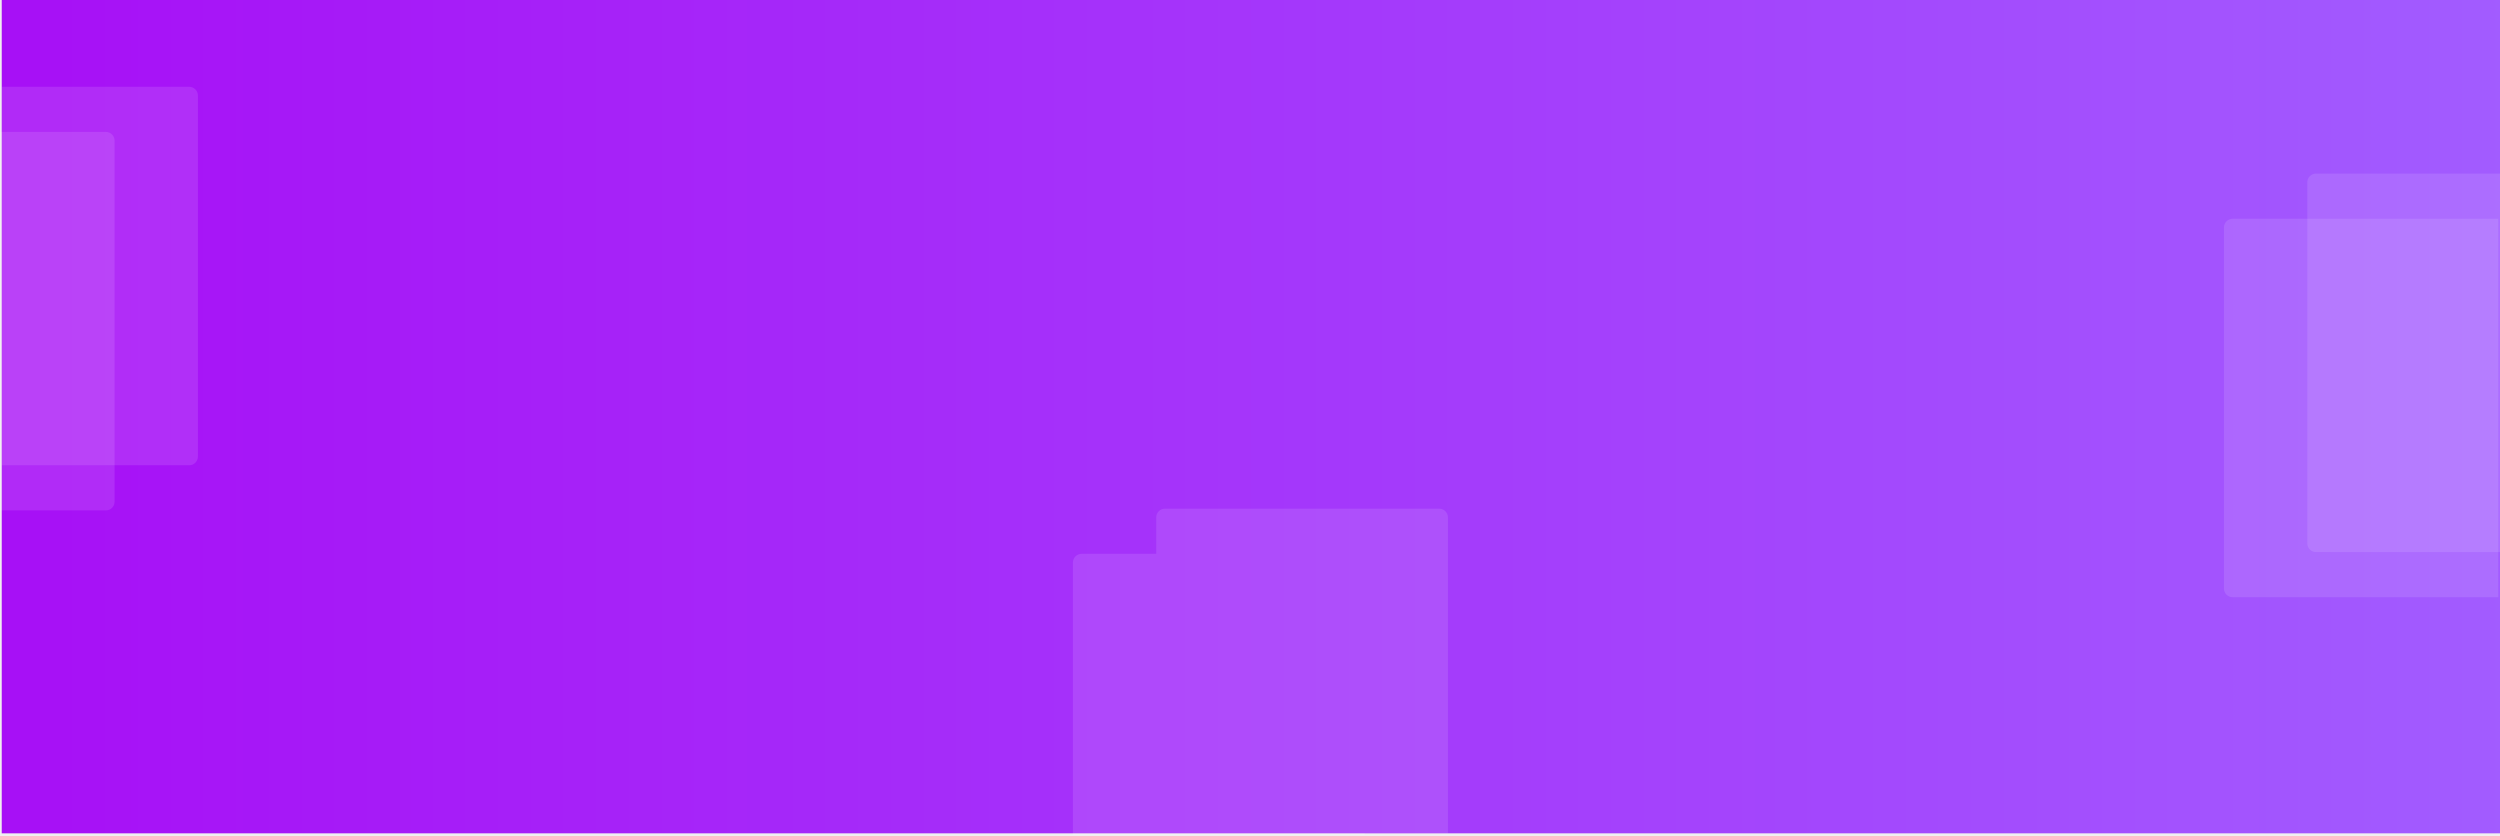
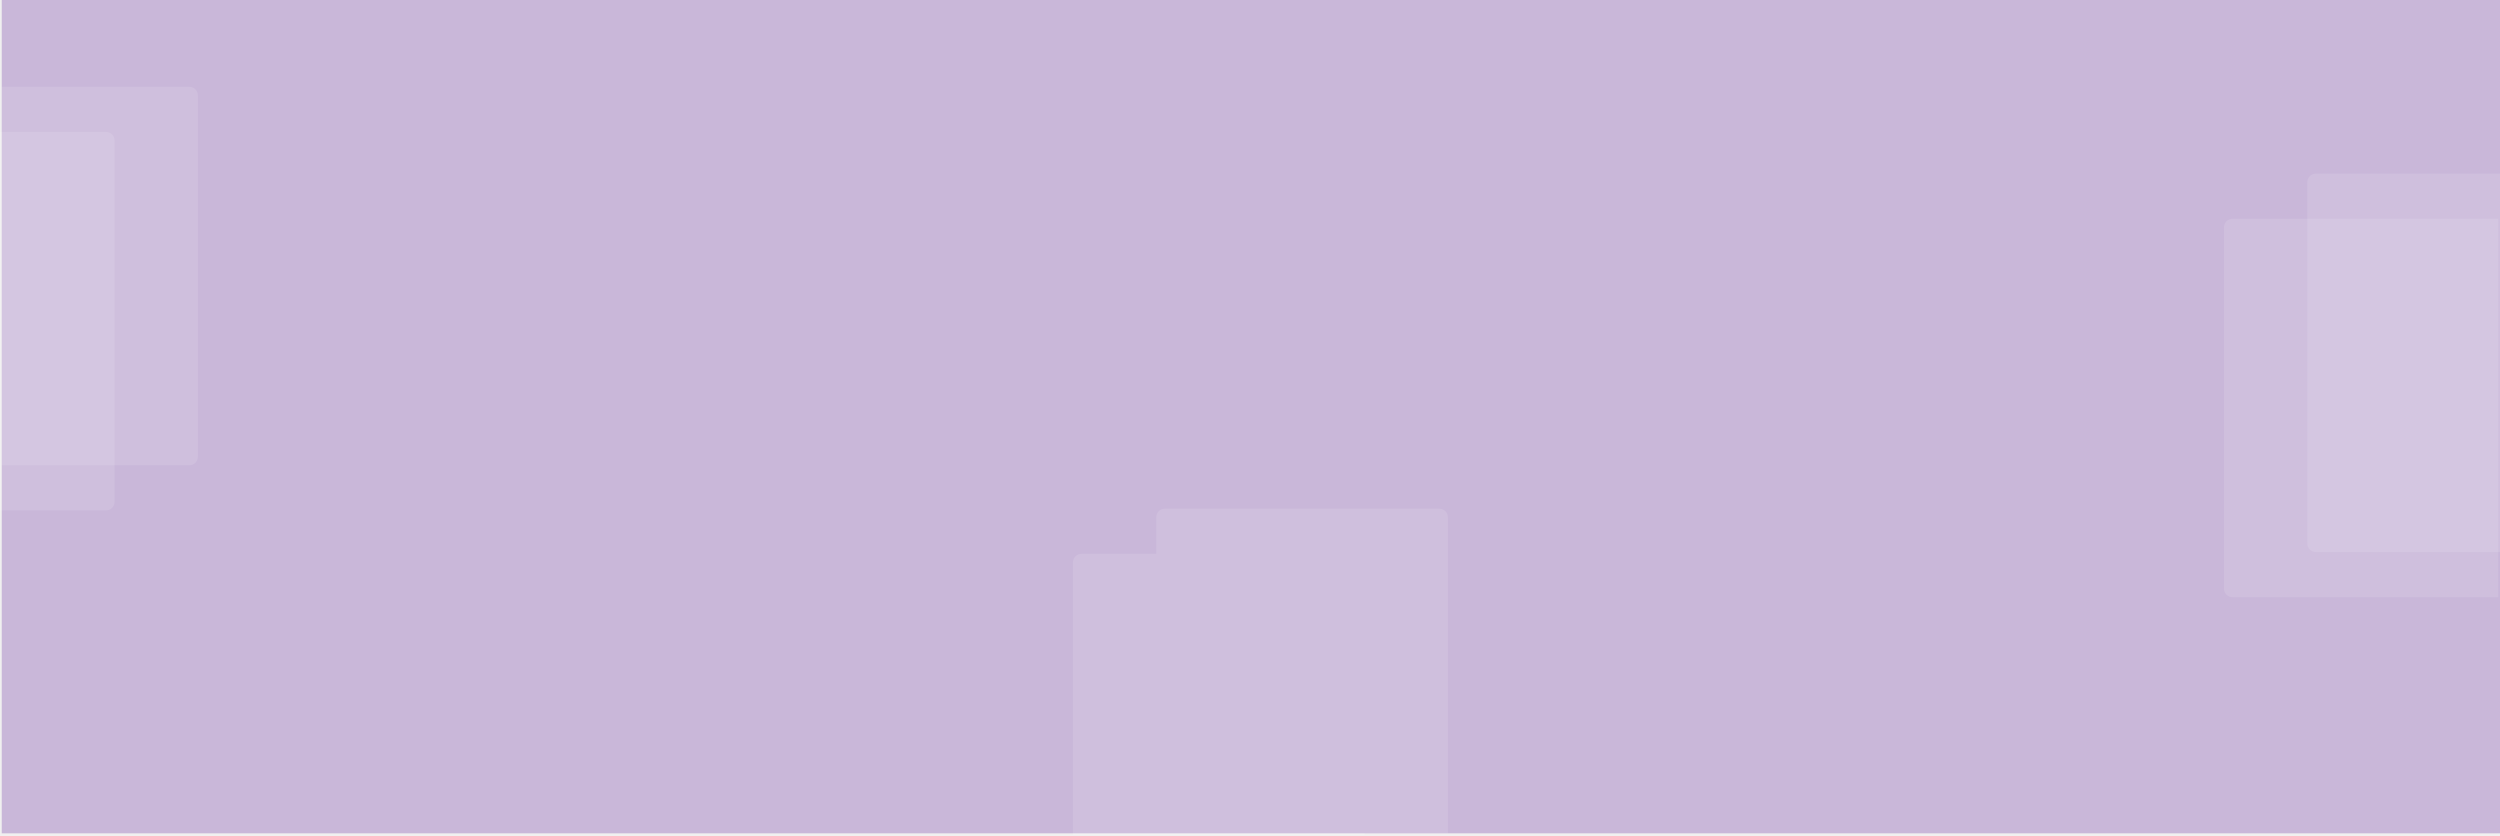
- <svg xmlns="http://www.w3.org/2000/svg" width="1440px" height="481px" viewBox="0 0 1440 481" version="1.1">
-   <defs>
-     <linearGradient x1="100%" y1="50%" x2="0%" y2="50%" id="linearGradient-1">
-       <stop stop-color="#A25CFF" offset="0%" />
-       <stop stop-color="#A70FF6" offset="100%" />
-     </linearGradient>
-   </defs>
-   <g id="Marshmello_landing-page" stroke="none" stroke-width="1" fill="none" fill-rule="evenodd">
-     <g id="Marshmello_landngpage-Copy" transform="translate(0, -2629)">
-       <g id="1" transform="translate(0, 2629)">
-         <rect id="Rectangle" fill="url(#linearGradient-1)" x="1" y="0" width="1439" height="480" />
-         <path d="M1334,100 L1440,100 L1440,318 L1334,318 C1331.239,318 1329,315.761 1329,313 L1329,105 C1329,102.239 1331.239,100 1334,100 Z" id="Rectangle" fill="#FFFFFF" opacity="0.112" />
-         <g id="Group-4" transform="translate(618, 293)" fill="#FFFFFF" opacity="0.112">
-           <path d="M53,0 L211,-8.8817842e-16 C213.761,-1.61112656e-14 216,2.239 216,5 L216,187 L48,187 L48,5 C48,2.239 50.239,-3.80913106e-16 53,-8.8817842e-16 Z" id="Rectangle-Copy-8" />
-           <path d="M5,26 L163,26 C165.761,26 168,28.239 168,31 L168,188 L0,188 L8.8817842e-16,31 C5.50001544e-16,28.239 2.239,26 5,26 Z" id="Rectangle-Copy-9" />
-         </g>
-         <path d="M1286,126 L1439,126 L1439,344 L1286,344 C1283.239,344 1281,341.761 1281,339 L1281,131 C1281,128.239 1283.239,126 1286,126 Z" id="Rectangle-Copy-7" fill="#FFFFFF" opacity="0.112" />
-         <path d="M1,50 L109,50 C111.761,50 114,52.239 114,55 L114,263 C114,265.761 111.761,268 109,268 L1,268 L1,50 Z" id="Rectangle-Copy-10" fill="#FFFFFF" opacity="0.112" />
-         <path d="M5.89750471e-13,76 L61,76 C63.761,76 66,78.239 66,81 L66,289 C66,291.761 63.761,294 61,294 L5.89750471e-13,294 L5.89750471e-13,76 Z" id="Rectangle-Copy-11" fill="#FFFFFF" opacity="0.112" />
-       </g>
-     </g>
+ <svg xmlns="http://www.w3.org/2000/svg" version="1.1" id="Capa_1" x="0px" y="0px" viewBox="0 0 1440 481" style="enable-background:new 0 0 1440 481;" xml:space="preserve">
+   <style type="text/css">
+ 	.st0{fill-rule:evenodd;clip-rule:evenodd;fill:#C9B7D9;}
+ 	.st1{opacity:0.112;fill-rule:evenodd;clip-rule:evenodd;fill:#FFFFFF;enable-background:new    ;}
+ 	.st2{opacity:0.112;}
+ 	.st3{fill-rule:evenodd;clip-rule:evenodd;fill:#FFFFFF;}
+ </style>
+   <rect id="Rectangle" x="1" class="st0" width="1439" height="480" />
+   <path id="Rectangle_00000158712384179619635290000004752271007136007060_" class="st1" d="M1334,100h106v218h-106c-2.8,0-5-2.2-5-5  V105C1329,102.2,1331.2,100,1334,100z" />
+   <g id="Group-4" transform="translate(618, 293)" class="st2">
+     <path id="Rectangle-Copy-8" class="st3" d="M53,0h158c2.8,0,5,2.2,5,5v182H48V5C48,2.2,50.2,0,53,0z" />
+     <path id="Rectangle-Copy-9" class="st3" d="M5,26h158c2.8,0,5,2.2,5,5v157H0V31C0,28.2,2.2,26,5,26z" />
  </g>
+   <path id="Rectangle-Copy-7" class="st1" d="M1286,126h153v218h-153c-2.8,0-5-2.2-5-5V131C1281,128.2,1283.2,126,1286,126z" />
+   <path id="Rectangle-Copy-10" class="st1" d="M1,50h108c2.8,0,5,2.2,5,5v208c0,2.8-2.2,5-5,5H1V50z" />
+   <path id="Rectangle-Copy-11" class="st1" d="M0,76h61c2.8,0,5,2.2,5,5v208c0,2.8-2.2,5-5,5H0V76z" />
</svg>
